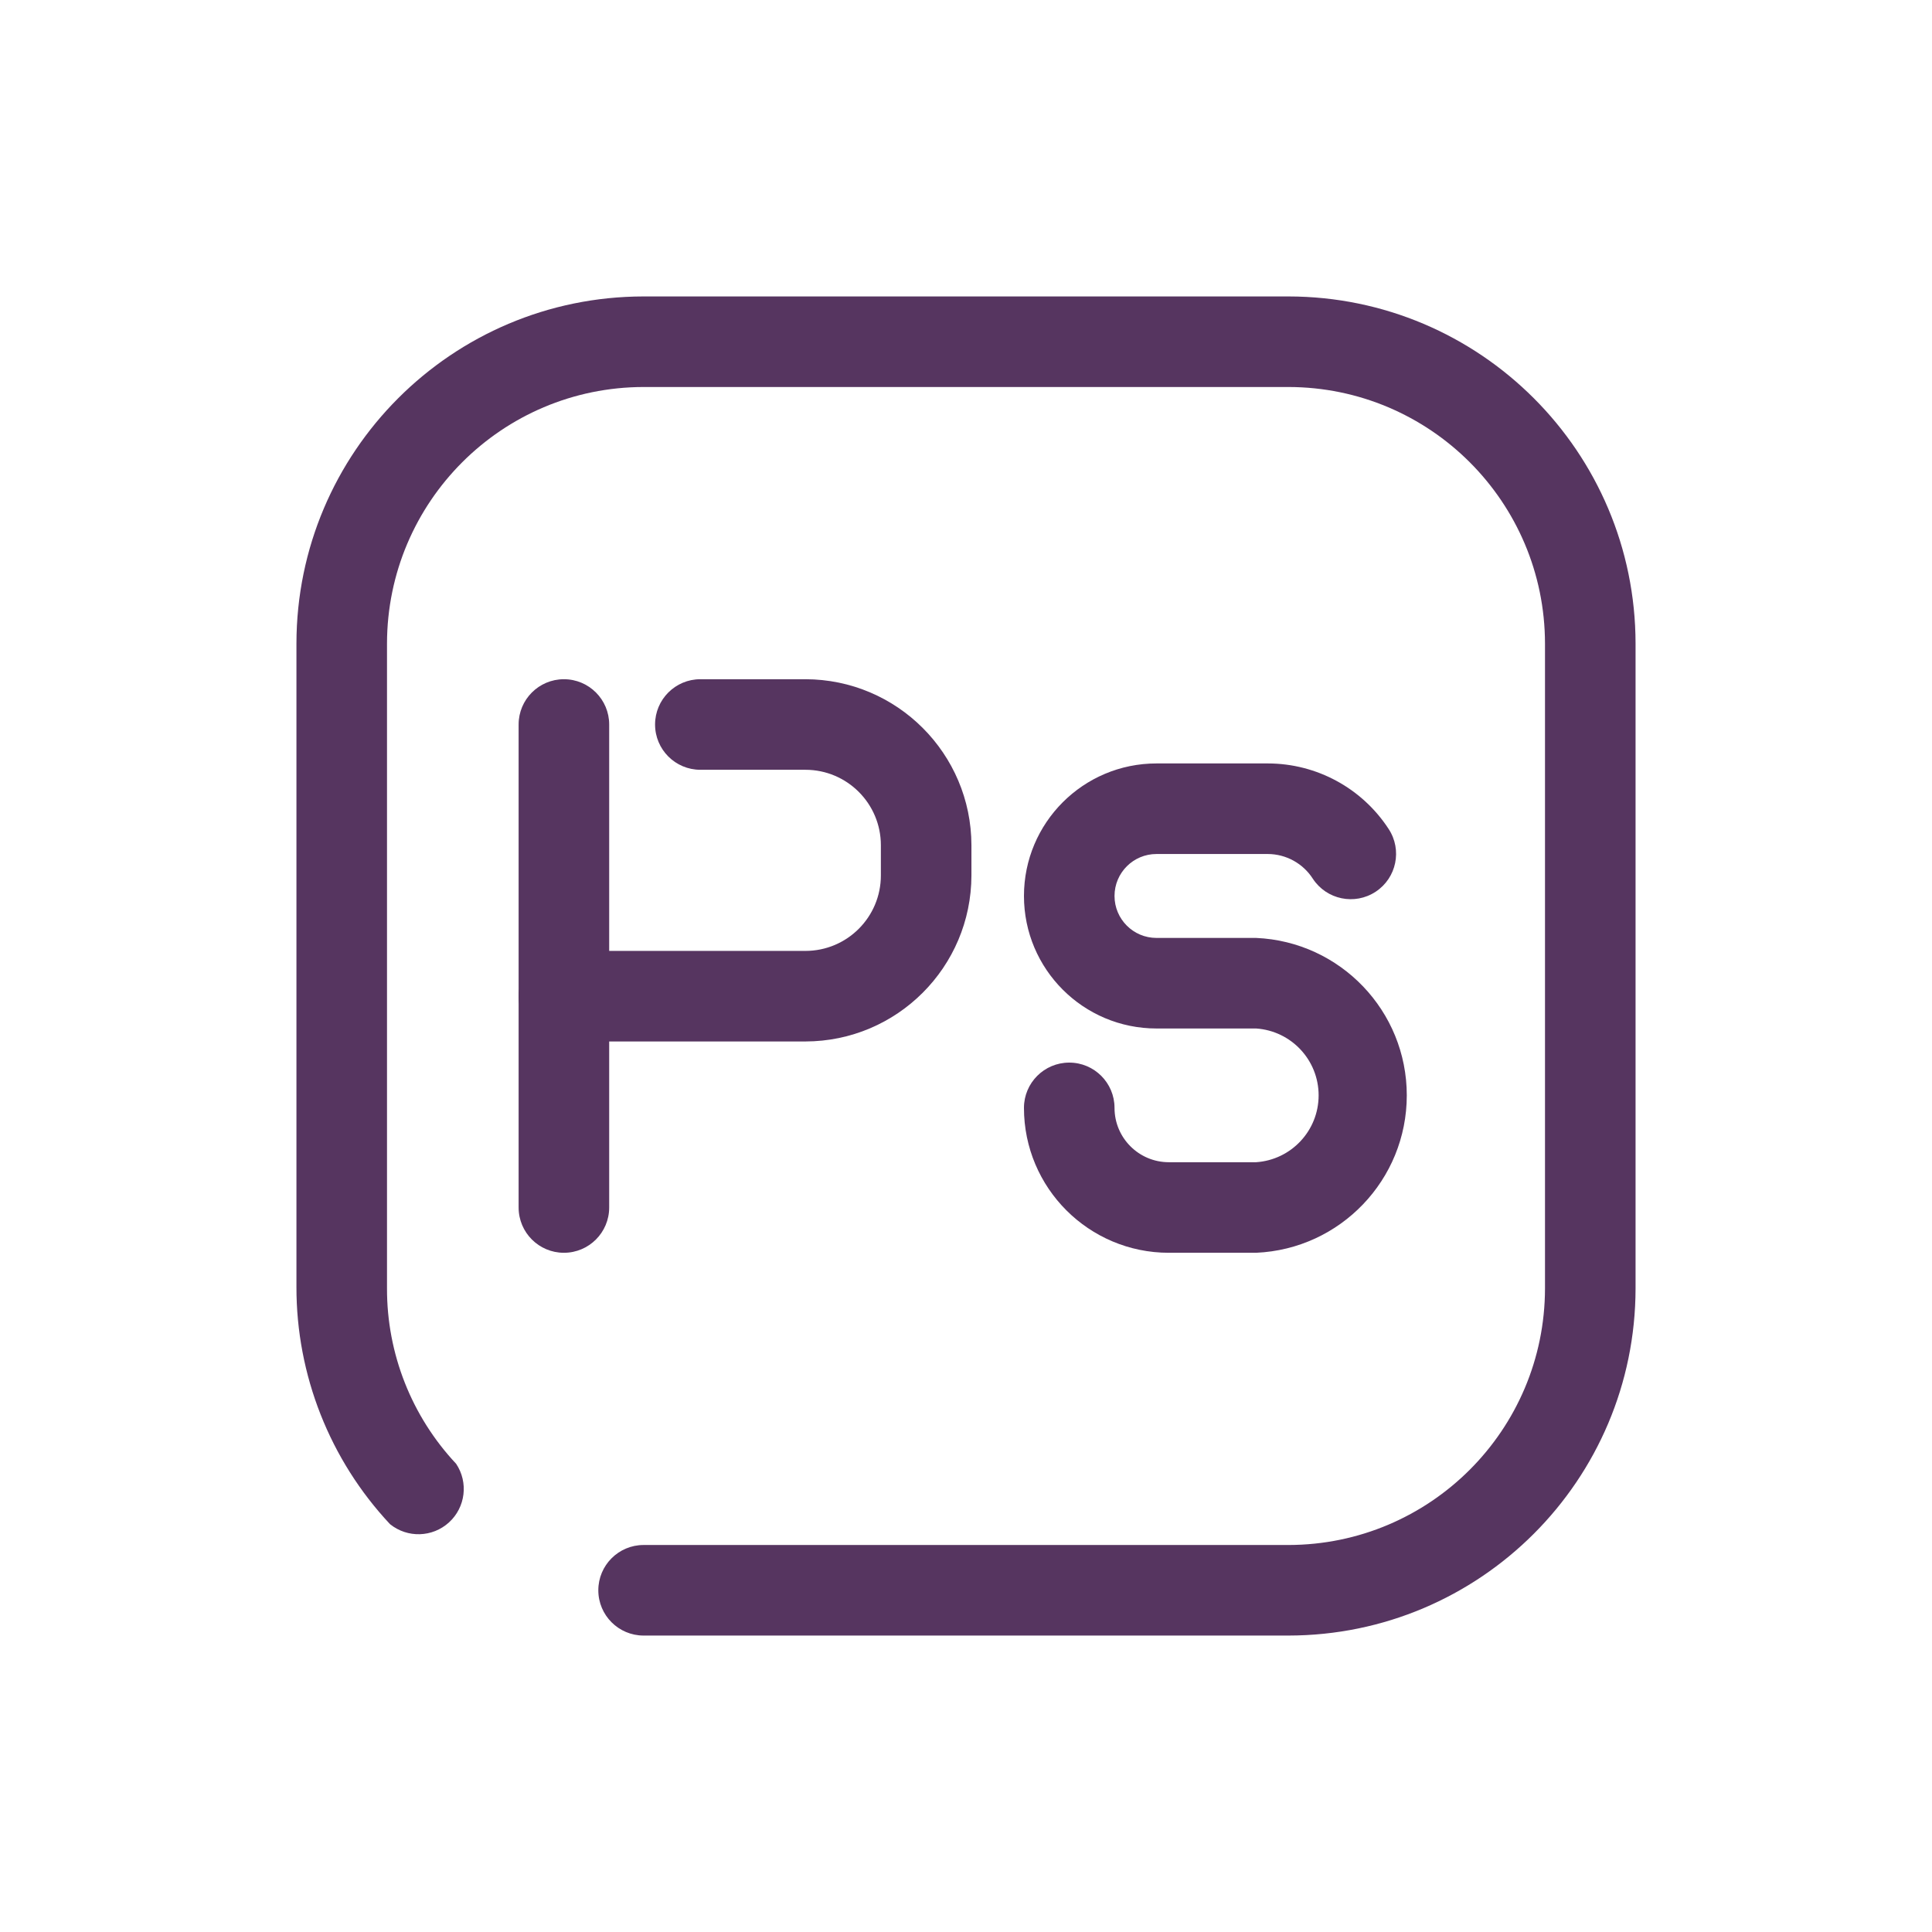
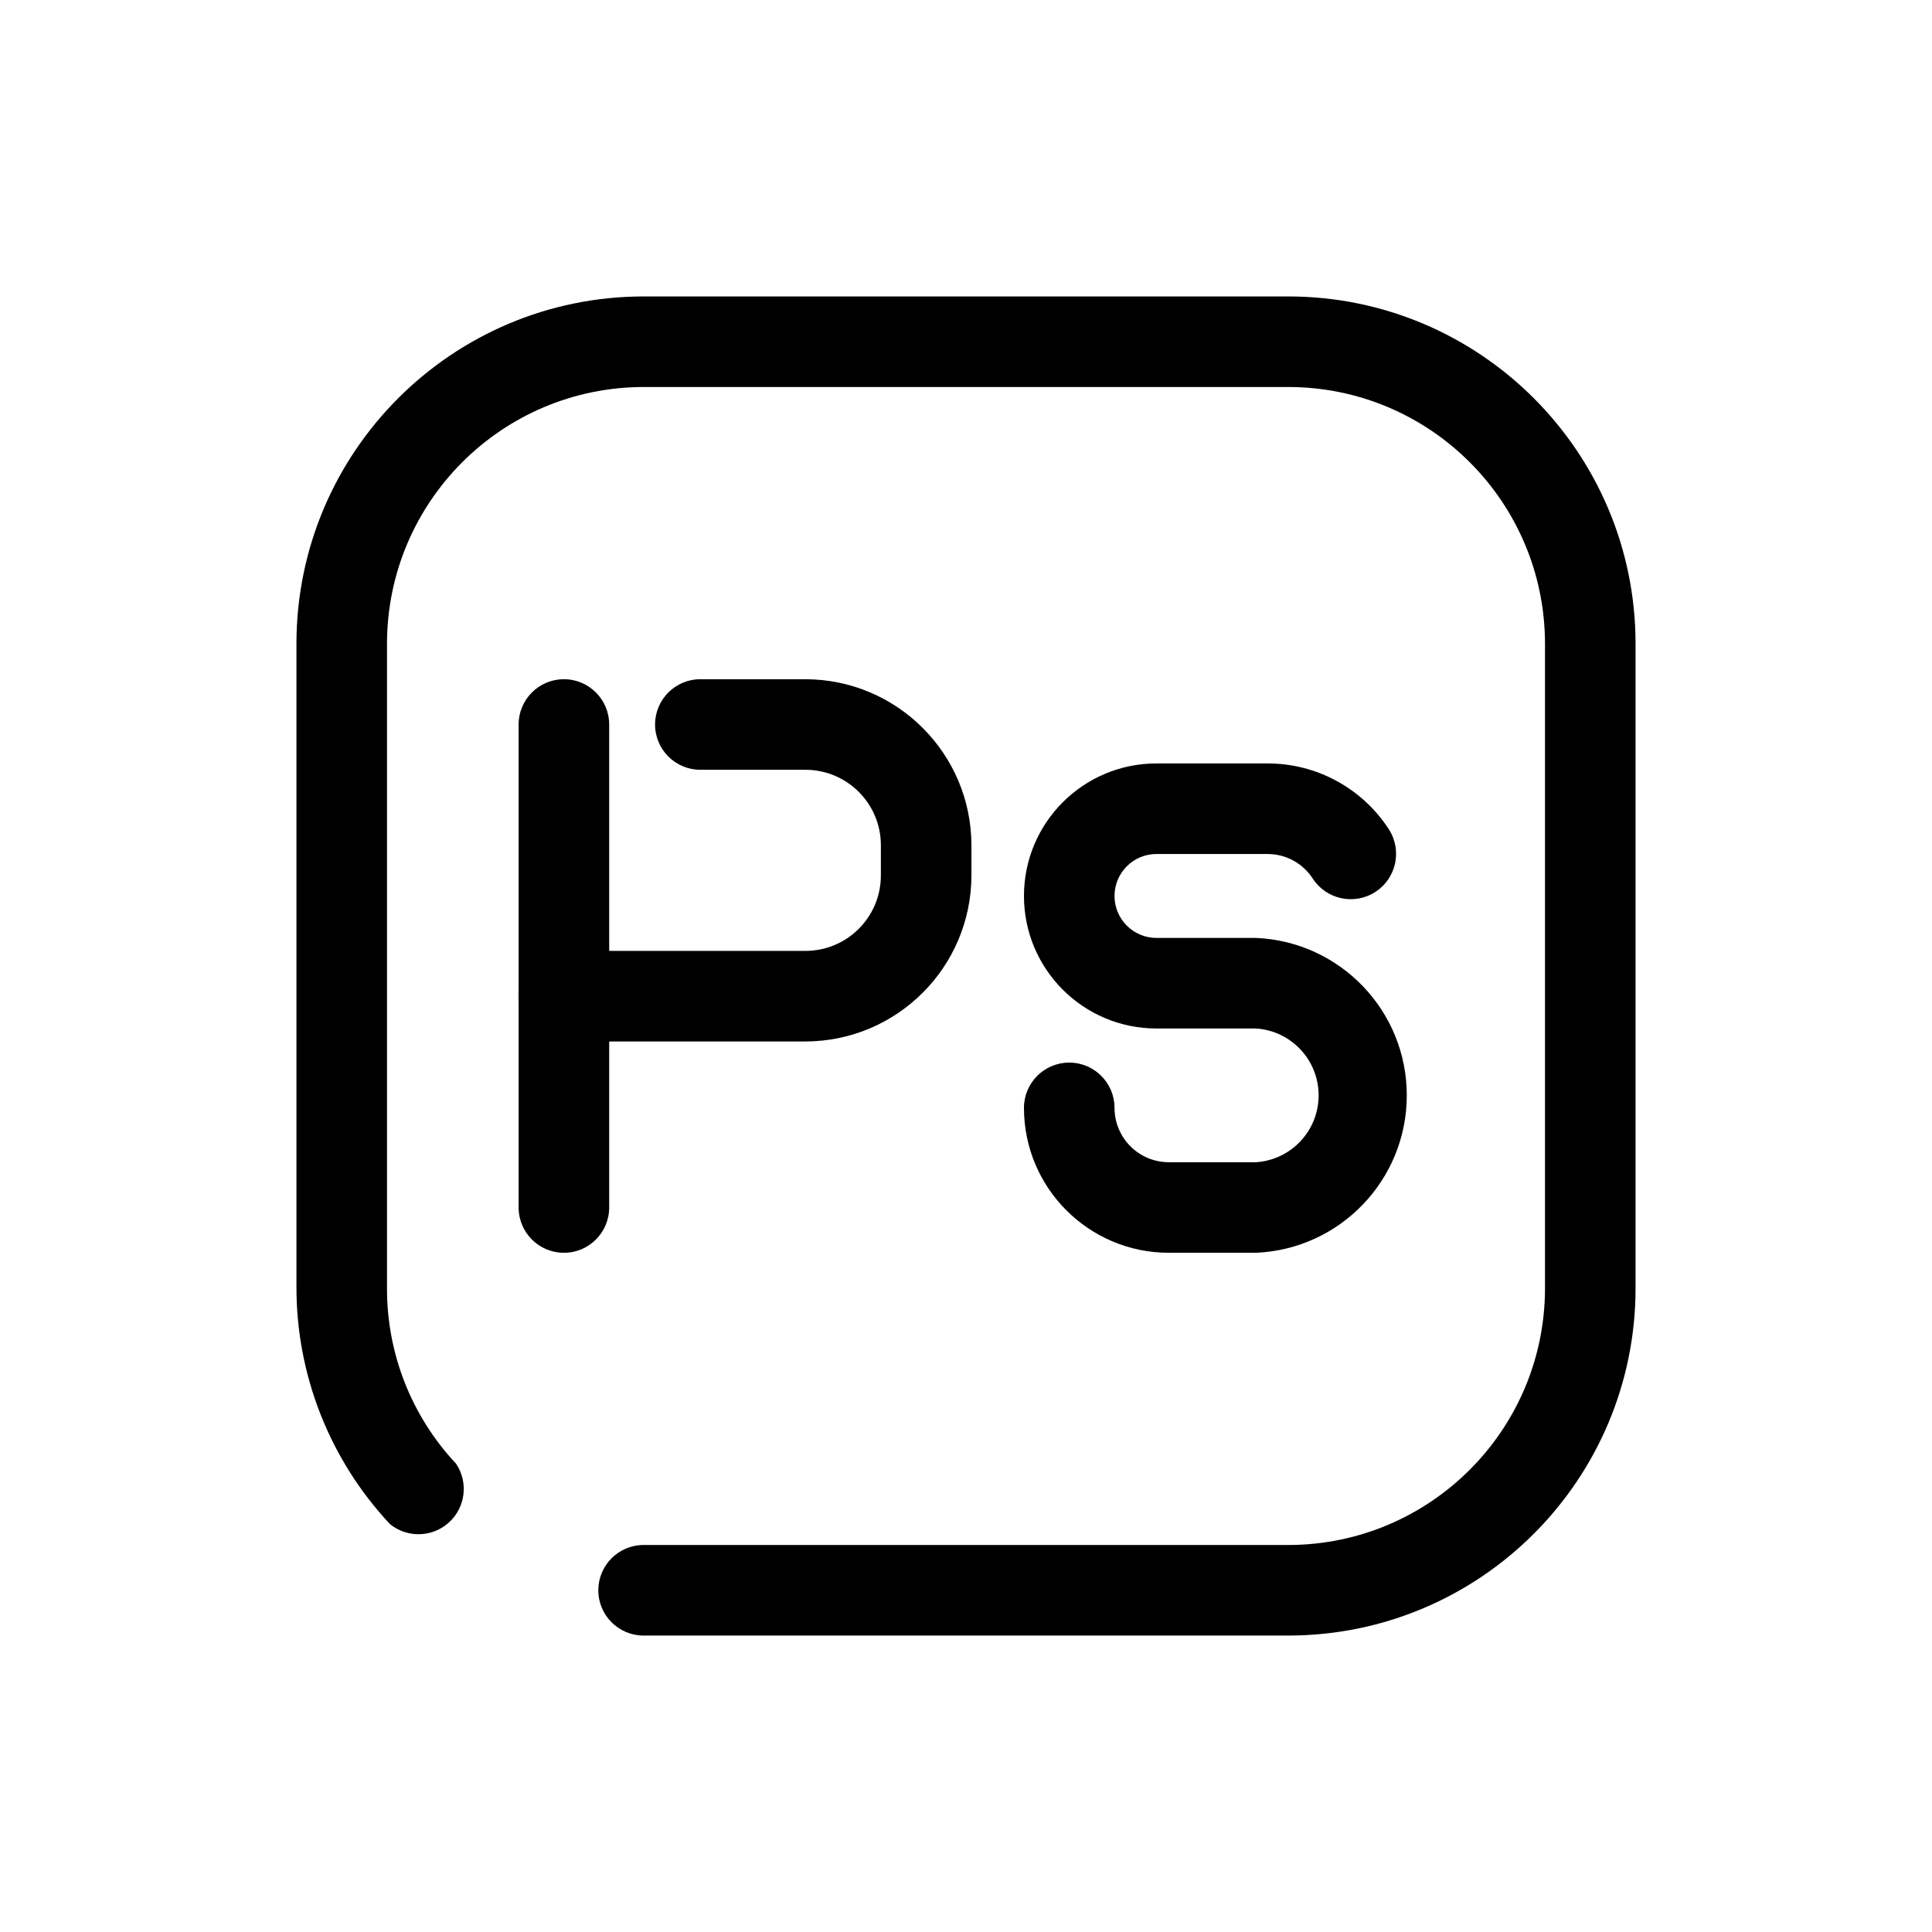
<svg xmlns="http://www.w3.org/2000/svg" viewBox="0 0 64 64">
-   <g fill="#563560" data-name="Photoshop">
+   <g fill="#000" data-name="Photoshop">
    <path d="M18.68 41.5a1.5 1.5 0 0 1-1.5-1.5v-7a1.5 1.5 0 0 1 1.5-1.5h8a2.5 2.5 0 0 0 2.5-2.5v-1a2.5 2.5 0 0 0-2.5-2.5H23.2a1.5 1.5 0 0 1 0-3h3.48a5.51 5.51 0 0 1 5.5 5.5v1a5.51 5.51 0 0 1-5.5 5.5h-6.5V40a1.5 1.5 0 0 1-1.5 1.5Z" />
    <path d="M42.68 54.18H21.32a1.5 1.5 0 0 1 0-3h21.36a8.51 8.51 0 0 0 8.5-8.5V21.32a8.51 8.51 0 0 0-8.5-8.5H21.32a8.51 8.51 0 0 0-8.5 8.5v21.36a8.46 8.46 0 0 0 2.29 5.81 1.5 1.5 0 0 1-2.19 2 11.47 11.47 0 0 1-3.1-7.86V21.32a11.51 11.51 0 0 1 11.5-11.5h21.36a11.51 11.51 0 0 1 11.5 11.5v21.36a11.51 11.51 0 0 1-11.5 11.5Z" />
    <path d="M18.68 34.5a1.5 1.5 0 0 1-1.5-1.5v-9a1.5 1.5 0 0 1 3 0v9a1.5 1.5 0 0 1-1.5 1.5zm22.93 7h-2.89a4.8 4.8 0 0 1-4.8-4.8 1.5 1.5 0 0 1 3 0 1.8 1.8 0 0 0 1.8 1.8h2.89a2.22 2.22 0 0 0 0-4.43h-3.3a4.39 4.39 0 0 1 0-8.78H42a4.78 4.78 0 0 1 4 2.17 1.5 1.5 0 0 1-2.51 1.65 1.78 1.78 0 0 0-1.49-.82h-3.69a1.39 1.39 0 0 0 0 2.78h3.3a5.22 5.22 0 0 1 0 10.43z" />
  </g>
</svg>
